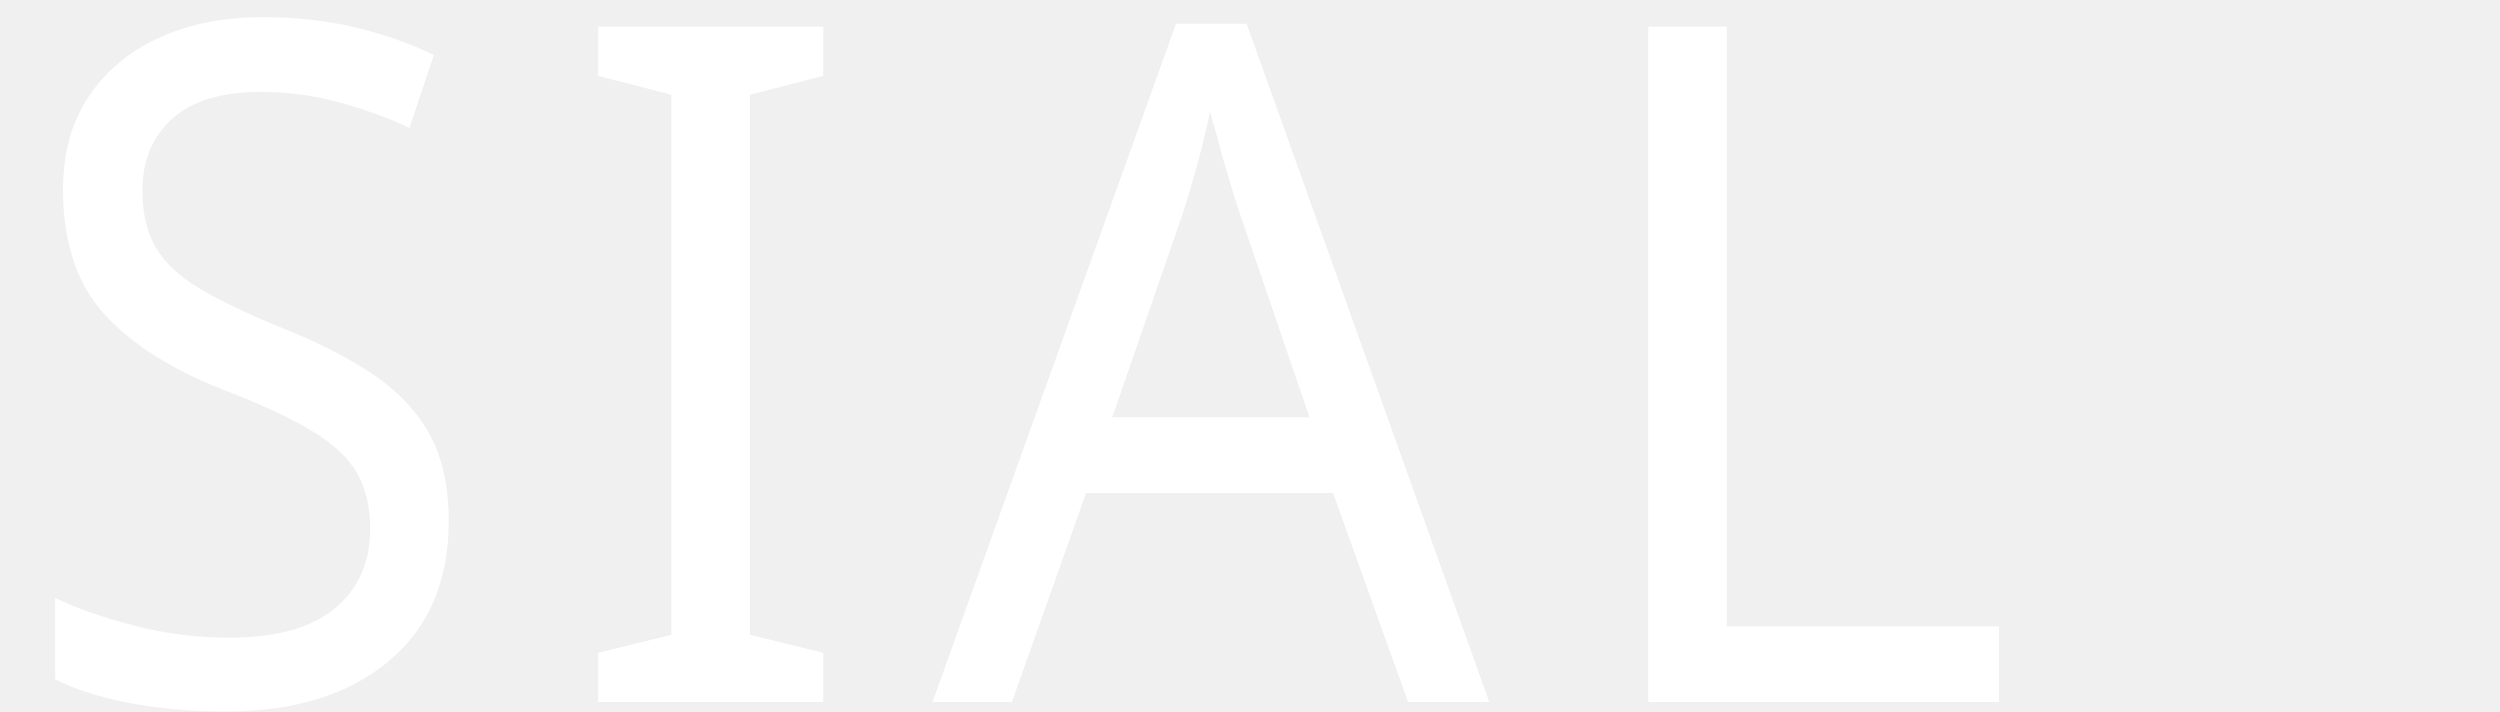
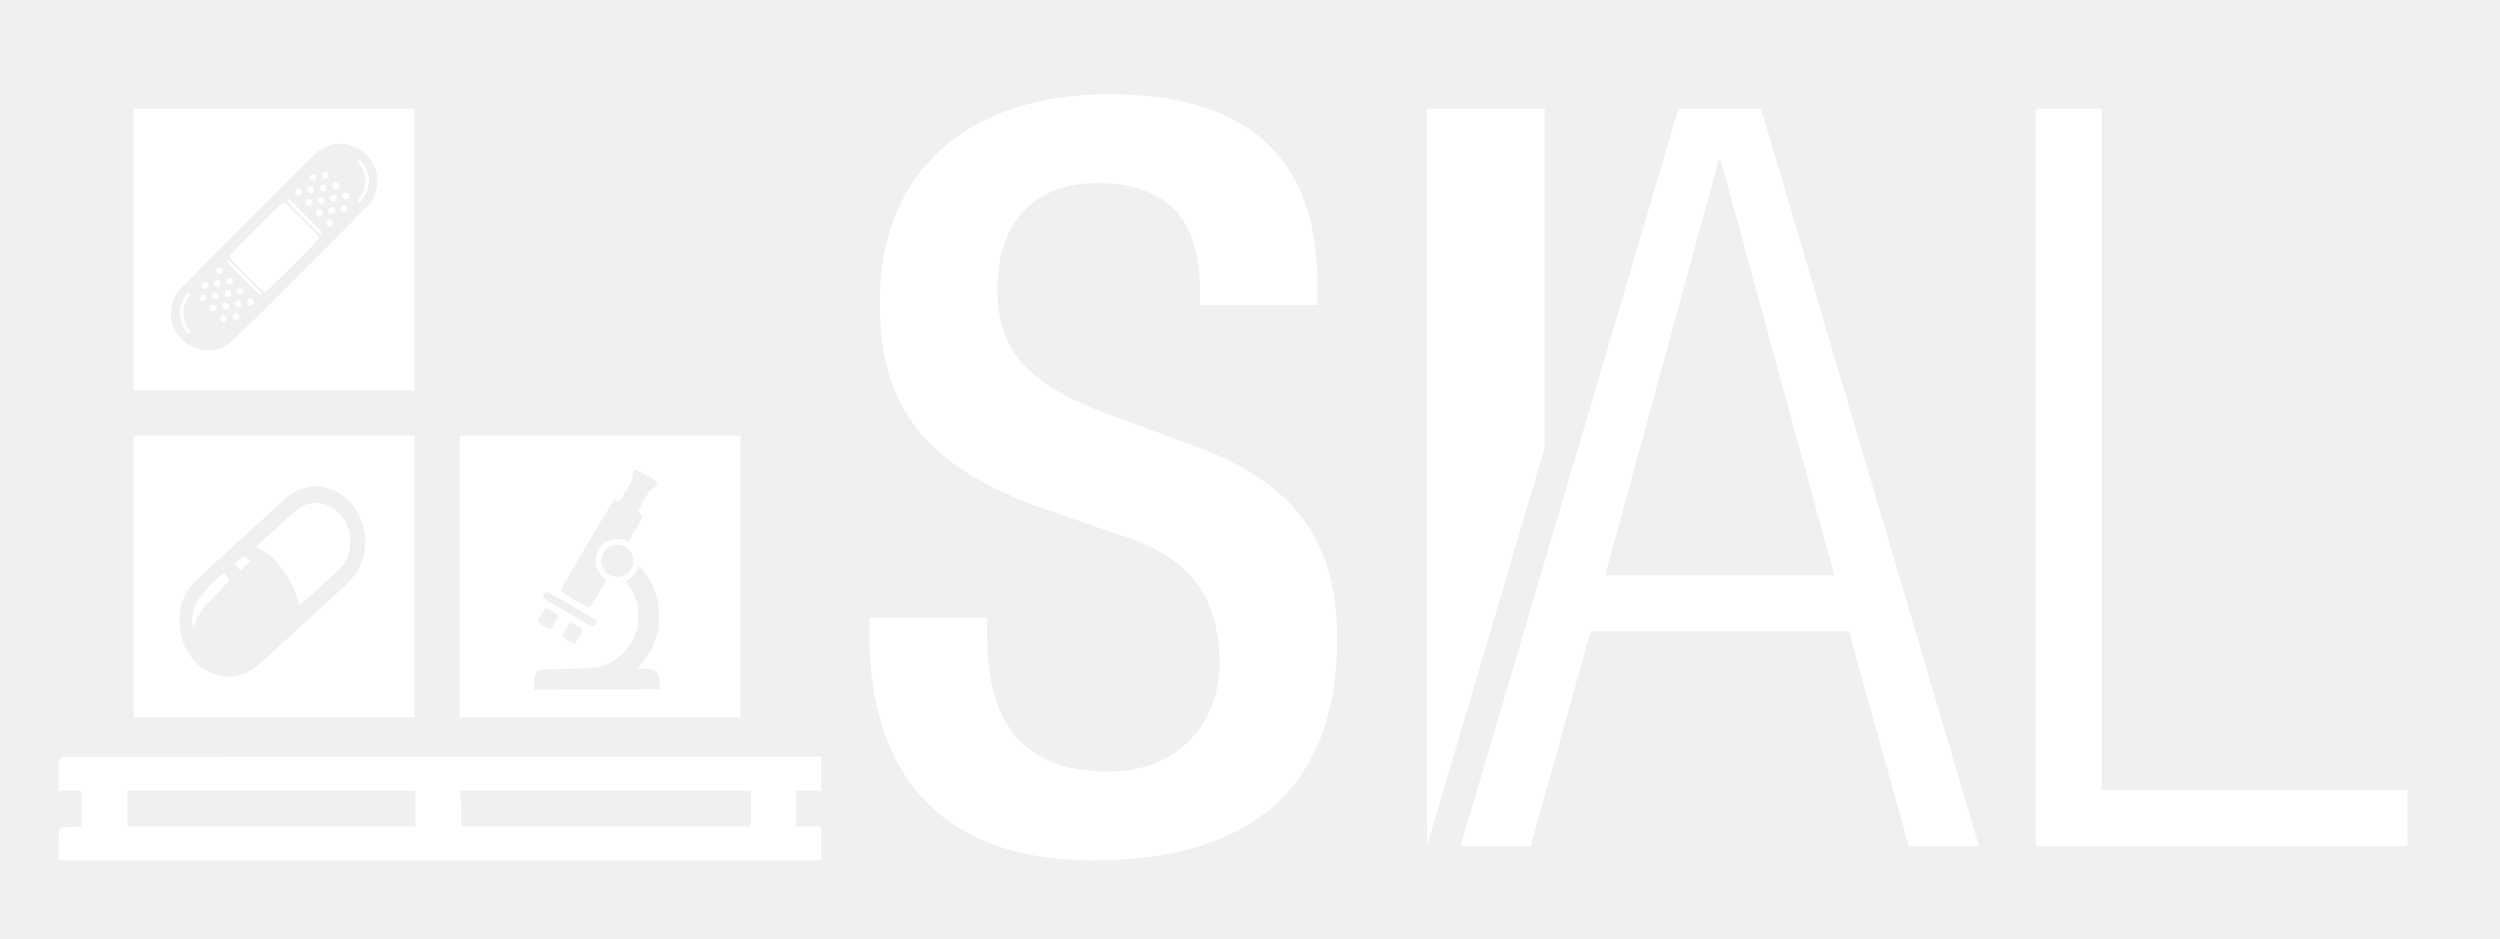
- <svg xmlns="http://www.w3.org/2000/svg" width="419.699mm" height="119.405mm" viewBox="0 0 1487.121 423.087" id="svg4696" version="1.1">
-   <defs id="defs4698" />
-   <g id="layer1" transform="translate(449.63,-274.1033)">
-     <text xml:space="preserve" style="font-style:normal;font-variant:normal;font-weight:normal;font-stretch:normal;font-size:540.423px;line-height:849%;font-family:INTERCEPTOR;-inkscape-font-specification:INTERCEPTOR;letter-spacing:0px;word-spacing:0px;fill:#ffffff;fill-opacity:1;stroke:none;stroke-width:1px;stroke-linecap:butt;stroke-linejoin:miter;stroke-opacity:1;" x="-461.527" y="664.37" id="text5244" transform="scale(0.9604935,1.041132)">
-       <tspan x="-461.527" y="664.37" id="tspan5248" style="line-height:848.999%;letter-spacing:45.513px;fill:#ffffff;" dx="0">SIAL</tspan>
-     </text>
+ <svg xmlns="http://www.w3.org/2000/svg" width="100%" height="100%" viewBox="0 0 900 338" version="1.1" xml:space="preserve" style="fill-rule:evenodd;clip-rule:evenodd;stroke-linejoin:round;stroke-miterlimit:1.414;">
+   <g>
+     <path d="M313,222.391l0,6.319c0,37.172 14.869,81.034 80.663,81.034c53.527,0 87.725,-23.418 87.725,-79.919c0,-36.428 -16.355,-56.873 -53.899,-70.255l-28.622,-10.408c-28.251,-10.78 -39.774,-22.303 -39.774,-44.978c0,-28.25 17.471,-38.287 35.685,-38.287c26.392,0 37.172,14.126 37.172,38.287l0,5.576l42.376,0l0,-5.947c0,-27.508 -7.063,-69.883 -75.087,-69.883c-49.811,0 -82.522,26.763 -82.522,75.087c0,37.915 16.727,57.988 55.386,72.856l28.994,10.037c23.79,7.062 37.915,19.329 37.915,47.208c0,19.701 -13.381,38.659 -40.145,38.659c-29.366,0 -43.491,-16.356 -43.491,-48.695l0,-6.691l-42.376,0Z" style="fill:#fff;fill-rule:nonzero;" />
+     <path d="M577.845,207.15l40.889,-149.43l0.744,0l40.889,149.43l-82.522,0Zm-52.04,97.39l25.277,0l21.559,-77.317l92.93,0l21.559,77.317l25.277,0l-78.432,-265.406l-29.738,0l-78.432,265.406Z" style="fill:#fff;fill-rule:nonzero;" />
+     <path d="M513.728,39.134l42.376,0l0,122.011l-42.376,143.395l0,-265.406Z" style="fill:#fff;" />
+     <path d="M732.852,304.54l133.818,0l0,-20.072l-110.028,0l0,-245.334l-23.79,0l0,265.406Z" style="fill:#fff;fill-rule:nonzero;" />
  </g>
+   <path d="M116.338,64.038c-0.533,-0.533 -0.579,-1.301 -0.107,-1.774c1.107,-1.107 2.845,0.492 1.796,1.651c-0.622,0.687 -1.092,0.721 -1.69,0.123l0.001,0Z" style="fill:#fff;" />
+   <path d="M111.674,64.713c-0.814,-0.814 -0.157,-1.937 1.134,-1.937c0.609,0 0.834,0.166 0.972,0.716c0.103,0.411 0.03,0.897 -0.172,1.14c-0.423,0.51 -1.462,0.554 -1.934,0.081l0,0Z" style="fill:#fff;" />
+   <path d="M120.092,67.881c-0.959,-0.558 -0.449,-2.256 0.677,-2.256c0.587,0 1.388,0.739 1.388,1.282c0,0.479 -0.779,1.285 -1.231,1.273c-0.185,0 -0.56,-0.139 -0.834,-0.299Z" style="fill:#fff;" />
+   <path d="M115.958,68.833c-0.636,-0.22 -0.972,-1.159 -0.638,-1.784c0.583,-1.089 2.279,-0.55 2.279,0.724c0,0.636 -0.999,1.281 -1.641,1.06Z" style="fill:#fff;" />
+   <path d="M110.912,69.05c-0.477,-0.526 -0.479,-0.608 -0.038,-1.281c0.757,-1.157 2.167,-0.791 2.167,0.562c0,1.267 -1.252,1.69 -2.13,0.719l0.001,0Z" style="fill:#fff;" />
+   <path d="M106.703,70.161c-0.572,-0.335 -0.66,-1.412 -0.156,-1.915c0.534,-0.534 1.599,-0.403 1.943,0.238c0.322,0.603 0.137,1.699 -0.287,1.699c-0.133,0 -0.413,0.06 -0.622,0.134c-0.208,0.075 -0.603,0 -0.878,-0.156Z" style="fill:#fff;" />
+   <path d="M123.744,71.444c-0.525,-0.525 -0.554,-0.816 -0.153,-1.565c0.541,-1.01 2.269,-0.534 2.269,0.625c0,0.587 -0.739,1.388 -1.282,1.388c-0.196,0 -0.53,-0.171 -0.834,-0.448Z" style="fill:#fff;" />
+   <path d="M119.08,72.12c-0.81,-0.81 -0.158,-1.937 1.121,-1.937c0.859,0 1.269,0.731 0.959,1.709c-0.206,0.648 -1.515,0.792 -2.08,0.228Z" style="fill:#fff;" />
+   <path d="M128.914,72.39c-0.07,-0.196 0.282,-0.933 0.781,-1.638c2.529,-3.571 2.444,-7.947 -0.223,-11.443c-0.906,-1.188 -0.965,-1.66 -0.208,-1.66c1.059,0 2.623,2.634 3.302,5.562c0.359,1.55 0.378,2.193 0.103,3.643c-0.363,1.917 -1.318,3.938 -2.425,5.133c-0.775,0.835 -1.137,0.945 -1.33,0.403l0,0Z" style="fill:#fff;" />
+   <path d="M114.808,72.974c-0.576,-0.576 -0.409,-1.645 0.299,-1.912c1.219,-0.46 1.976,0.472 1.465,1.803c-0.204,0.531 -1.276,0.598 -1.764,0.109Z" style="fill:#fff;" />
+   <path d="M110.356,73.723c-0.959,-0.959 -0.208,-2.332 1.096,-2.005c0.926,0.233 1.216,1.194 0.574,1.903c-0.603,0.667 -1.077,0.695 -1.67,0.102l0,0Z" style="fill:#fff;" />
+   <path d="M123.011,75.88c-0.713,-0.713 -0.713,-0.996 0,-1.705c0.477,-0.477 0.678,-0.515 1.282,-0.239c0.854,0.389 0.973,1.544 0.218,2.117c-0.671,0.509 -0.831,0.491 -1.495,-0.173l-0.005,0Z" style="fill:#fff;" />
+   <path d="M118.511,76.677c-0.609,-0.609 -0.402,-1.637 0.403,-2.004c0.658,-0.3 0.809,-0.262 1.282,0.323c0.652,0.805 0.663,1.001 0.089,1.576c-0.533,0.533 -1.301,0.578 -1.774,0.106l0,-0.001Z" style="fill:#fff;" />
+   <path d="M114.059,77.426c-0.878,-0.877 -0.362,-2.116 0.881,-2.116c0.596,0 1.235,0.716 1.235,1.385c0,0.413 -0.832,1.179 -1.282,1.179c-0.213,0 -0.588,-0.202 -0.834,-0.448Z" style="fill:#fff;" />
+   <path d="M117.762,81.129c-0.246,-0.246 -0.448,-0.621 -0.448,-0.834c0,-0.499 0.783,-1.282 1.282,-1.282c0.499,0 1.282,0.783 1.282,1.282c0,0.499 -0.783,1.282 -1.282,1.282c-0.213,0 -0.588,-0.202 -0.834,-0.448Z" style="fill:#fff;" />
+   <path d="M109.224,78.471c-4.352,-4.356 -5.902,-6.08 -5.77,-6.421c0.134,-0.351 0.304,-0.399 0.682,-0.191c0.276,0.152 3.112,2.903 6.302,6.113c5.263,5.296 6.173,6.453 5.077,6.453c-0.188,0 -3.019,-2.679 -6.291,-5.954Z" style="fill:#fff;" />
+   <path d="M78.061,98.326c-0.814,-0.814 -0.157,-1.937 1.134,-1.937c0.609,0 0.834,0.166 0.972,0.716c0.103,0.411 0.03,0.896 -0.172,1.139c-0.423,0.51 -1.461,0.554 -1.934,0.082l0,0Z" style="fill:#fff;" />
+   <path d="M82.013,102.107c-0.325,-0.325 -0.59,-0.719 -0.59,-0.875c0,-0.157 0.265,-0.551 0.59,-0.876c0.532,-0.531 0.653,-0.549 1.211,-0.179c0.341,0.227 0.62,0.701 0.62,1.055c0,0.353 -0.279,0.828 -0.62,1.054c-0.558,0.371 -0.679,0.353 -1.211,-0.179Z" style="fill:#fff;" />
+   <path d="M77.556,103.008c-0.63,-0.432 -0.68,-1.217 -0.115,-1.783c0.924,-0.923 1.988,-0.538 1.988,0.719c0,1.036 -1.046,1.63 -1.873,1.064Z" style="fill:#fff;" />
+   <path d="M73.04,103.633c-0.883,-0.884 -0.361,-2.116 0.897,-2.116c0.437,0 0.777,0.252 1.001,0.745c0.3,0.658 0.262,0.809 -0.322,1.282c-0.805,0.652 -1.002,0.663 -1.576,0.089l0,0Z" style="fill:#fff;" />
+   <path d="M103.783,93.826l8.257,-8.26l-4.837,-4.843c-2.661,-2.664 -4.968,-4.843 -5.127,-4.843c-0.16,0 -3.989,3.7 -8.51,8.223l-8.22,8.224l4.804,4.86c2.642,2.674 4.932,4.869 5.09,4.88c0.157,0.011 3.968,-3.665 8.543,-8.241Z" style="fill:#fff;" />
+   <path d="M88.755,99.022c-3.406,-3.409 -6.193,-6.407 -6.193,-6.662c0,-0.598 18.997,-19.614 19.593,-19.614c0.533,0 12.88,12.33 12.88,12.862c0,0.522 -19.128,19.612 -19.651,19.612c-0.238,0 -3.187,-2.756 -6.629,-6.198Z" style="fill:#fff;" />
+   <path d="M85.468,105.732c-0.758,-0.757 -0.172,-1.937 0.962,-1.937c0.852,0 1.361,0.696 1.143,1.563c-0.138,0.55 -0.363,0.716 -0.971,0.716c-0.402,0 -0.866,-0.13 -1.134,-0.342Z" style="fill:#fff;" />
+   <path d="M87.442,100.341c-3.32,-3.319 -5.991,-6.174 -5.933,-6.346c0.056,-0.172 0.285,-0.346 0.507,-0.388c0.529,-0.1 12.326,11.739 12.168,12.211c-0.067,0.2 -0.252,0.407 -0.412,0.46c-0.16,0.053 -2.975,-2.586 -6.33,-5.937Z" style="fill:#fff;" />
+   <path d="M81.195,106.587c-0.967,-0.967 0.17,-2.578 1.367,-1.937c0.568,0.304 0.693,0.614 0.575,1.424c-0.116,0.799 -1.235,1.12 -1.942,0.513Z" style="fill:#fff;" />
+   <path d="M76.794,107.476c-0.572,-0.334 -0.66,-1.411 -0.157,-1.915c0.833,-0.833 2.398,0.07 2.051,1.184c-0.314,1.008 -0.978,1.264 -1.894,0.731Z" style="fill:#fff;" />
+   <path d="M72.66,108.438c-0.64,-0.24 -0.971,-1.171 -0.637,-1.794c0.579,-1.082 2.468,-0.46 2.231,0.736c-0.116,0.586 -1.104,1.242 -1.594,1.058Z" style="fill:#fff;" />
+   <path d="M89.294,109.46c-0.541,-0.773 -0.197,-1.786 0.65,-1.912c1.288,-0.192 1.975,1.339 0.95,2.118c-0.676,0.513 -1.079,0.488 -1.6,-0.206Z" style="fill:#fff;" />
+   <path d="M84.898,110.29c-0.967,-0.967 0.17,-2.578 1.367,-1.937c0.7,0.375 0.784,1.851 0.119,2.106c-0.676,0.259 -1.107,0.21 -1.486,-0.169Z" style="fill:#fff;" />
+   <path d="M80.446,111.039c-0.877,-0.878 -0.362,-2.116 0.881,-2.116c0.597,0 1.235,0.716 1.235,1.385c0,0.413 -0.832,1.178 -1.282,1.178c-0.212,0 -0.588,-0.201 -0.834,-0.447Z" style="fill:#fff;" />
+   <path d="M76.069,111.894c-1.076,-0.754 -0.641,-2.117 0.676,-2.117c1.296,0 1.649,1.431 0.534,2.17c-0.497,0.329 -0.676,0.321 -1.21,-0.053l0,0Z" style="fill:#fff;" />
+   <path d="M84.2,114.882c-0.959,-0.559 -0.449,-2.256 0.678,-2.256c0.587,0 1.387,0.739 1.387,1.282c0,0.479 -0.778,1.284 -1.231,1.273c-0.184,0 -0.56,-0.139 -0.834,-0.299Z" style="fill:#fff;" />
+   <path d="M80.066,115.835c-0.197,-0.068 -0.49,-0.371 -0.65,-0.67c-0.651,-1.215 1.11,-2.338 1.994,-1.273c0.736,0.887 -0.18,2.262 -1.344,1.943Z" style="fill:#fff;" />
+   <path d="M67.129,119.533c-0.94,-1.103 -1.624,-2.596 -2.101,-4.585c-0.42,-1.75 -0.45,-2.372 -0.184,-3.801c0.503,-2.703 2.329,-5.927 3.358,-5.927c0.65,0 0.469,0.698 -0.585,2.265c-0.544,0.807 -1.12,1.941 -1.281,2.521c-0.726,2.617 -0.037,6.395 1.545,8.47c0.398,0.522 0.723,1.085 0.723,1.252c0,0.463 -0.922,0.362 -1.475,-0.195Z" style="fill:#fff;" />
+   <path d="M149.218,140.541l-101.123,0l0,-101.407l101.123,0l0,101.407Zm-77.48,-14.775c-6.07,-1.582 -10.255,-6.912 -10.255,-13.061c0,-2.602 0.785,-5.052 2.4,-7.485c0.87,-1.312 47.971,-48.565 50.321,-50.483c7.161,-5.846 17.973,-2.626 21.016,6.26c1.258,3.676 0.641,8.293 -1.553,11.607c-0.519,0.783 -12.198,12.648 -25.953,26.366c-27.216,27.143 -25.981,26.039 -30.137,26.939c-2.222,0.481 -3.572,0.448 -5.839,-0.143Z" style="fill:#fff;" />
+   <path d="M266.577,258.186l-101.122,0l0,-101.408l101.122,0l0,101.408Zm-74.346,-12.114c0,-2.326 0.414,-3.657 1.414,-4.55c0.605,-0.54 1.167,-0.578 10.65,-0.734c11.012,-0.181 11.392,-0.234 15.139,-2.09c4.495,-2.228 8.022,-6.419 9.609,-11.419c0.846,-2.666 0.899,-8.236 0.102,-10.824c-0.659,-2.142 -1.664,-4.169 -2.923,-5.896l-0.976,-1.339l0.836,-0.432c1.11,-0.574 3.079,-2.84 3.515,-4.045c0.191,-0.53 0.445,-0.964 0.563,-0.964c0.502,0 3.093,3.632 4.322,6.059c3.943,7.783 3.774,17.187 -0.444,24.729c-1.033,1.847 -3.74,5.447 -4.231,5.626c-0.143,0.052 -0.261,0.212 -0.261,0.356c0,0.143 1.094,0.261 2.431,0.261c4.383,0 5.389,0.898 5.397,4.822l0.011,2.442l-22.575,0.073l-22.574,0.073l0,-2.147l-0.005,-0.001Zm12.248,-15.542c-1.018,-0.611 -1.889,-1.286 -1.936,-1.501c-0.089,-0.412 2.493,-5.025 2.813,-5.025c0.385,0 4.315,2.399 4.432,2.705c0.21,0.545 -2.47,4.989 -2.989,4.958c-0.251,-0.014 -1.249,-0.501 -2.32,-1.137Zm-8.973,-5.222c-1.196,-0.731 -1.956,-1.377 -1.9,-1.617c0.162,-0.69 2.456,-4.592 2.772,-4.716c0.372,-0.146 4.409,2.161 4.585,2.62c0.199,0.519 -2.522,4.975 -3.024,4.951l-2.433,-1.238Zm17.092,-0.078c-2.515,-1.35 -16.577,-9.581 -16.892,-9.888c-0.302,-0.294 -0.277,-0.522 0.143,-1.257c0.851,-1.49 -0.521,-2.094 12.979,5.713c3.254,1.882 5.988,3.537 6.075,3.679c0.185,0.299 -0.752,2.009 -1.168,2.129c-0.156,0.046 -0.667,-0.124 -1.137,-0.376Zm-5.84,-9.31c-3.111,-1.82 -4.952,-3.062 -4.897,-3.305c0.215,-0.953 18.445,-32.001 19.006,-32.368c0.483,-0.317 0.809,-0.342 1.424,-0.108c0.438,0.167 0.893,0.202 1.011,0.078c0.118,-0.123 1.191,-1.913 2.385,-3.979c1.677,-2.899 2.131,-3.914 1.995,-4.455c-0.193,-0.769 0.51,-2.407 1.136,-2.647c0.434,-0.167 7.55,3.838 7.765,4.369c0.246,0.611 -1.04,2.358 -1.735,2.358c-0.518,0 -1.064,0.752 -2.976,4.1l-2.342,4.1l0.863,0.863c0.474,0.474 0.863,0.976 0.863,1.113c0,0.204 -4.703,8.579 -4.964,8.84c-0.042,0.042 -0.575,-0.132 -1.185,-0.387c-1.716,-0.717 -5.319,-0.445 -6.812,0.514c-2.632,1.691 -3.83,3.83 -3.839,6.859c-0.011,2.322 0.777,4.107 2.543,5.78c0.634,0.601 1.153,1.178 1.153,1.282c0,0.534 -5.645,9.812 -5.997,9.856c-0.227,0.029 -2.655,-1.26 -5.397,-2.864l0,0.001Zm14.67,-8.341c-0.313,-0.065 -0.861,-0.182 -1.218,-0.258c-0.356,-0.076 -1.15,-0.592 -1.763,-1.146c-3.047,-2.753 -2.478,-7.514 1.13,-9.449c1.075,-0.577 1.565,-0.666 3.044,-0.555c2.167,0.164 3.54,0.951 4.492,2.576c1.476,2.519 1.105,5.563 -0.892,7.317c-1.352,1.186 -3.25,1.801 -4.793,1.515Z" style="fill:#fff;" />
+   <path d="M88.624,203.557c0.896,-0.905 1.629,-1.717 1.629,-1.803c0,-0.086 -0.636,-0.454 -1.413,-0.818l-1.413,-0.662l-1.317,1.079c-0.724,0.593 -1.387,1.262 -1.473,1.486c-0.165,0.43 1.512,2.364 2.049,2.364c0.166,0 0.999,-0.704 1.938,-1.646Z" style="fill:#fff;" />
+   <path d="M112.994,213.4c10.291,-9.401 10.64,-9.759 11.705,-12.02c0.978,-2.075 1.446,-4.156 1.446,-6.432c0,-8.333 -6.814,-15.008 -14.05,-13.763c-3.272,0.563 -4.279,1.252 -11.16,7.637c-1.723,1.599 -4.383,4.036 -5.911,5.415c-1.527,1.38 -2.772,2.585 -2.765,2.678c0.011,0.094 0.648,0.468 1.426,0.833c4.288,2.011 8.809,7.155 11.686,13.295c1.072,2.287 2.258,5.603 2.258,6.313c0,0.21 0.139,0.381 0.308,0.381c0.169,0 2.409,-1.921 5.057,-4.337Z" style="fill:#fff;" />
+   <path d="M70.113,225.018c0.238,-1.468 1.723,-4.382 3.037,-5.96c0.634,-0.762 2.979,-3.306 5.211,-5.654c2.232,-2.348 4.1,-4.38 4.151,-4.517c0.125,-0.338 -1.675,-2.544 -2.076,-2.544c-0.445,0 -5.89,5.424 -7.727,7.698c-2.8,3.465 -3.882,6.858 -3.405,10.677c0.212,1.69 0.545,1.844 0.809,0.3Z" style="fill:#fff;" />
+   <path d="M149.218,258.186l-101.123,0l0,-101.408l101.123,0l0,101.408Zm-70.541,-15.073c-8.675,-2.356 -14.124,-10.02 -14.092,-19.822c0.014,-4.744 1.558,-9.205 4.357,-12.598c0.676,-0.82 4.626,-4.59 8.778,-8.378c4.151,-3.789 8.766,-8.003 10.254,-9.365c8.24,-7.543 13.899,-12.734 14.528,-13.325c3.244,-3.051 8.371,-4.917 12.382,-4.506c7.955,0.815 14.34,6.993 16.115,15.593c0.666,3.231 0.691,4.821 0.126,8.061c-0.896,5.141 -2.747,8.25 -7.517,12.627c-1.816,1.668 -3.367,3.102 -3.445,3.189c-0.078,0.086 -0.848,0.788 -1.709,1.559c-0.862,0.771 -2.272,2.055 -3.134,2.854c-0.861,0.799 -3.169,2.919 -5.127,4.711c-1.958,1.792 -3.625,3.327 -3.703,3.412c-0.078,0.085 -0.783,0.723 -1.567,1.417c-0.783,0.695 -2.898,2.629 -4.7,4.299c-8.622,7.988 -10.15,9.141 -13.388,10.096c-2.512,0.741 -5.722,0.817 -8.158,0.176Z" style="fill:#fff;" />
+   <path d="M295.632,284.677l-9.115,0l0,12.819l9.115,0l0,12.248l-274.632,0l0.088,-5.578l0,0c0.103,-6.509 0.046,-6.385 2.949,-6.385c0.966,0 2.544,-0.083 3.507,-0.184l1.751,-0.183l0,-12.737l-8.261,0l0,-5.254c0,-5.143 0.015,-5.27 0.687,-6.053l0.688,-0.799l136.612,-0.091l136.611,-0.091l0,12.288Zm-146.129,0l-103.687,0l0,12.819l103.687,0l0,-12.819Zm120.778,0l-104.623,0l0.183,1.751c0.101,0.963 0.183,3.847 0.183,6.409l0,4.659l104.257,0l0,-12.819Z" style="fill:#fff;" />
</svg>
